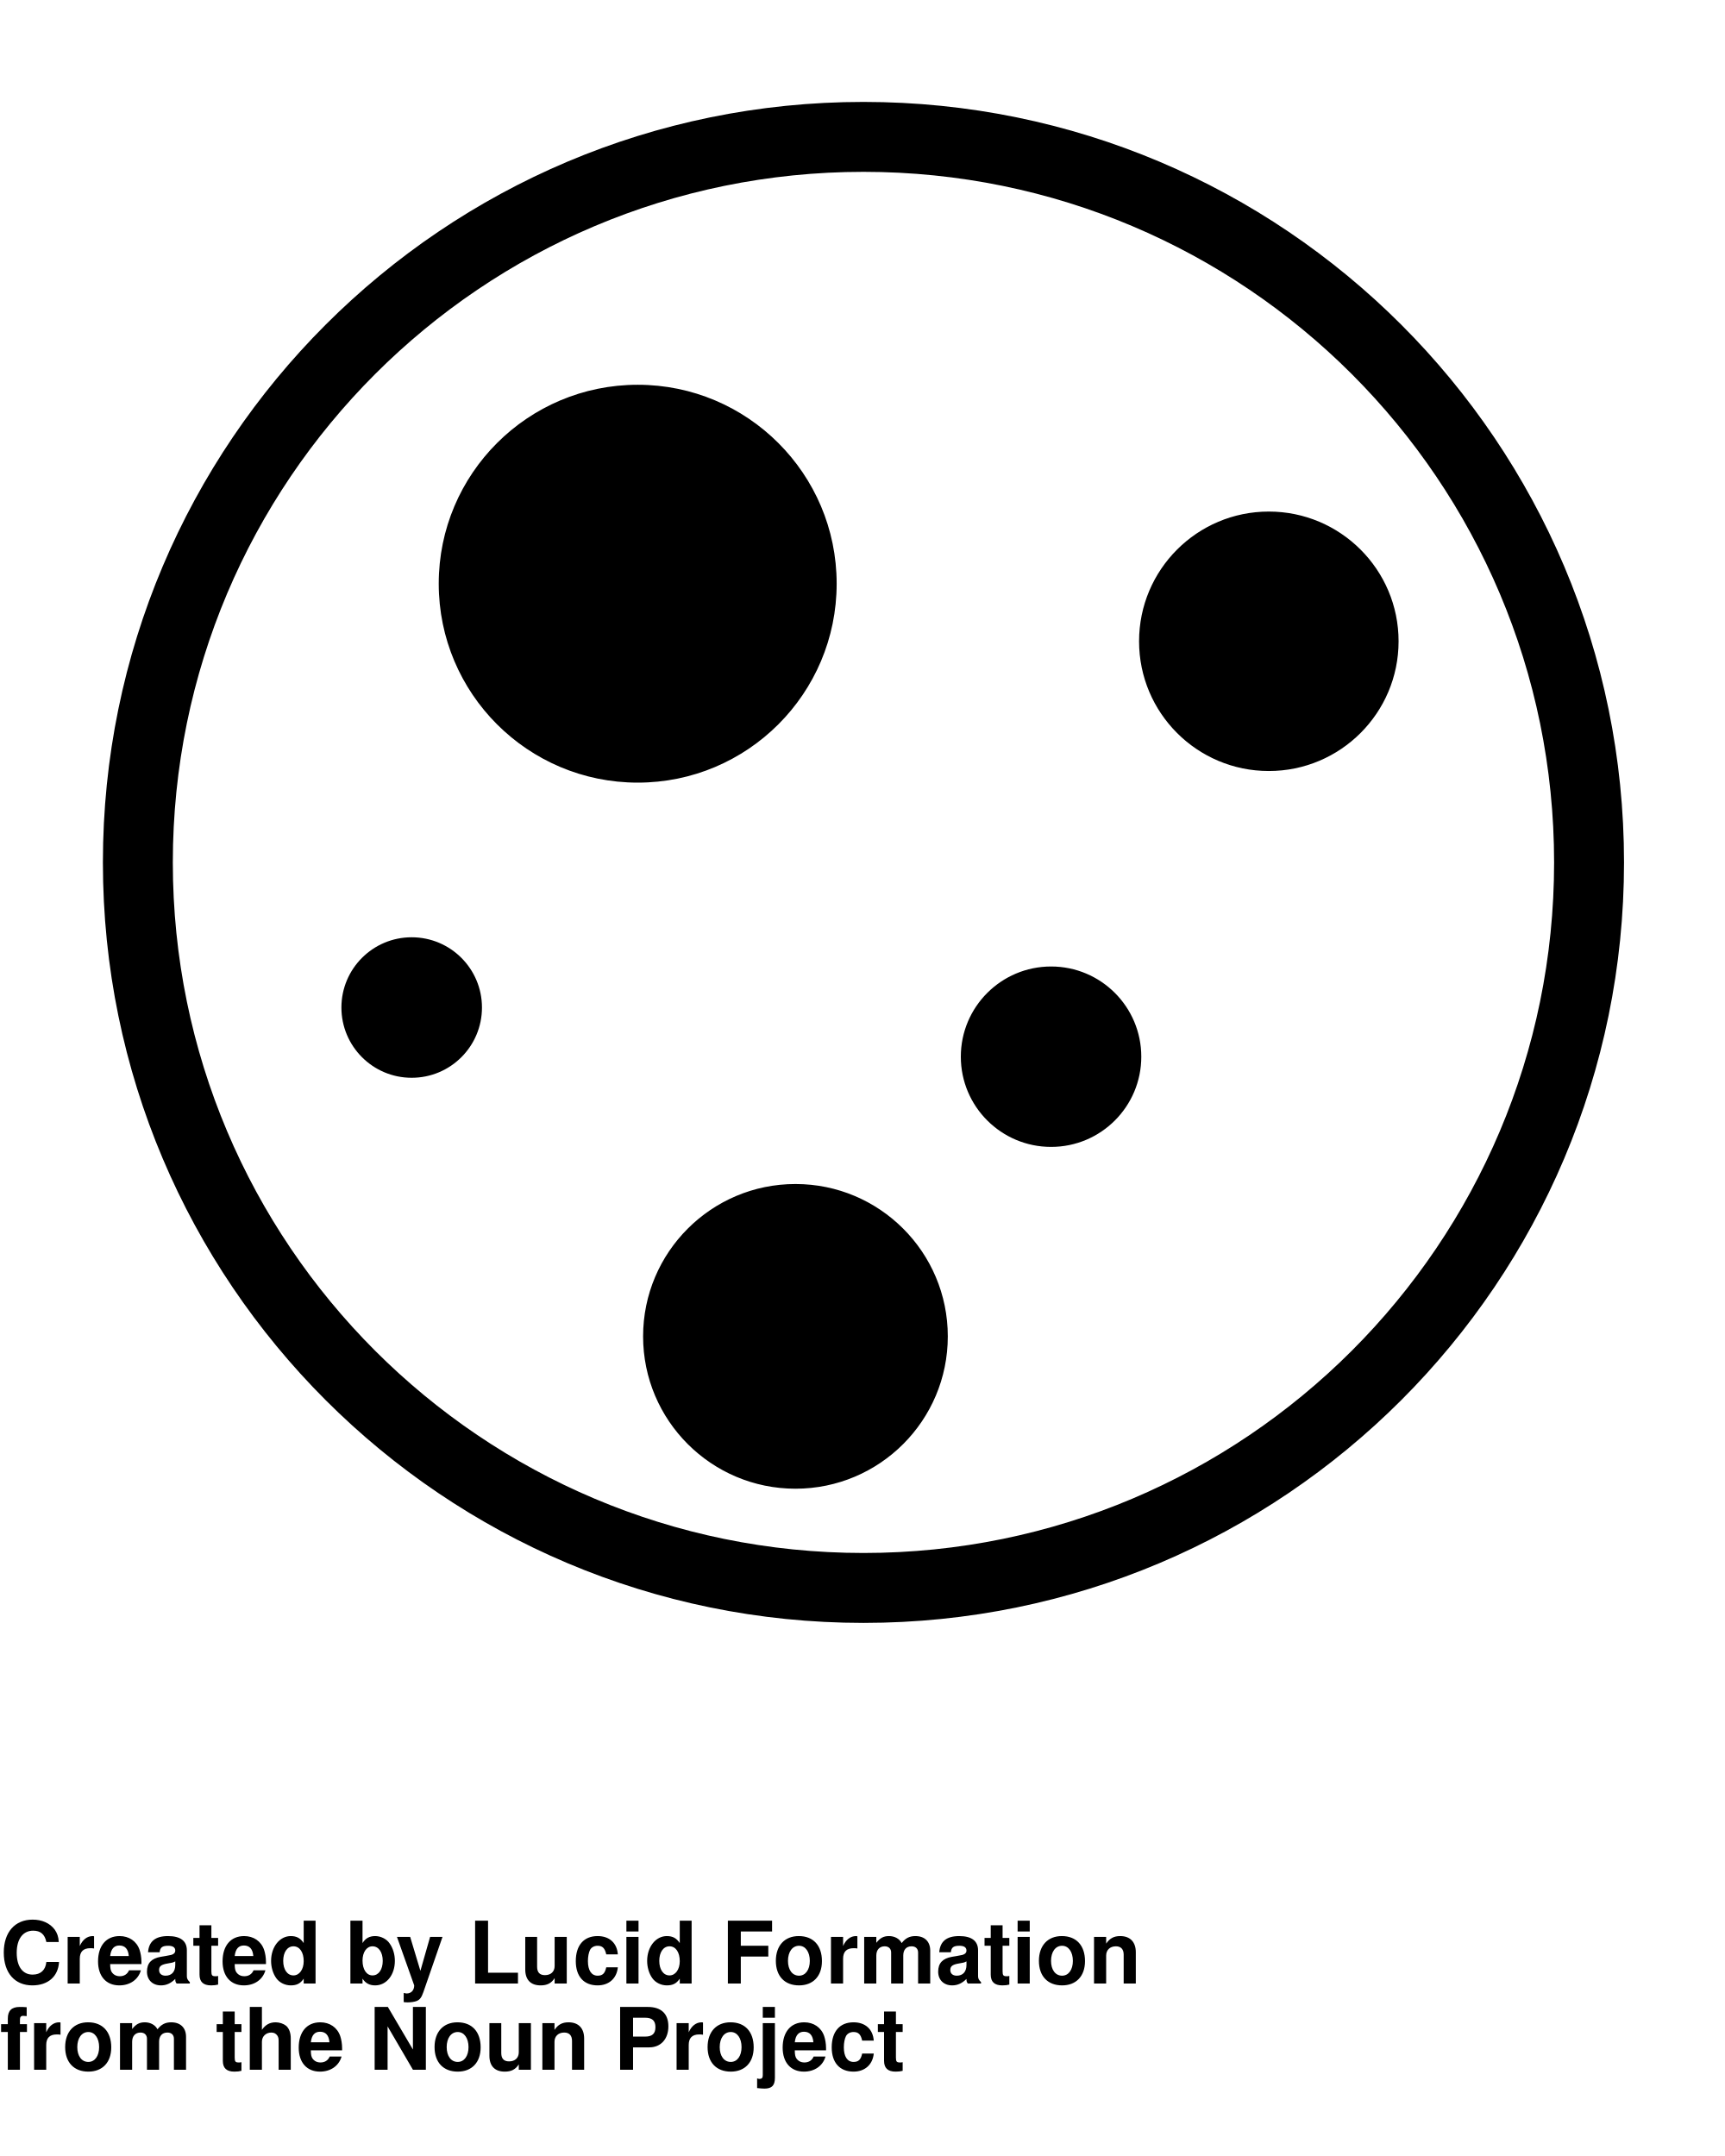
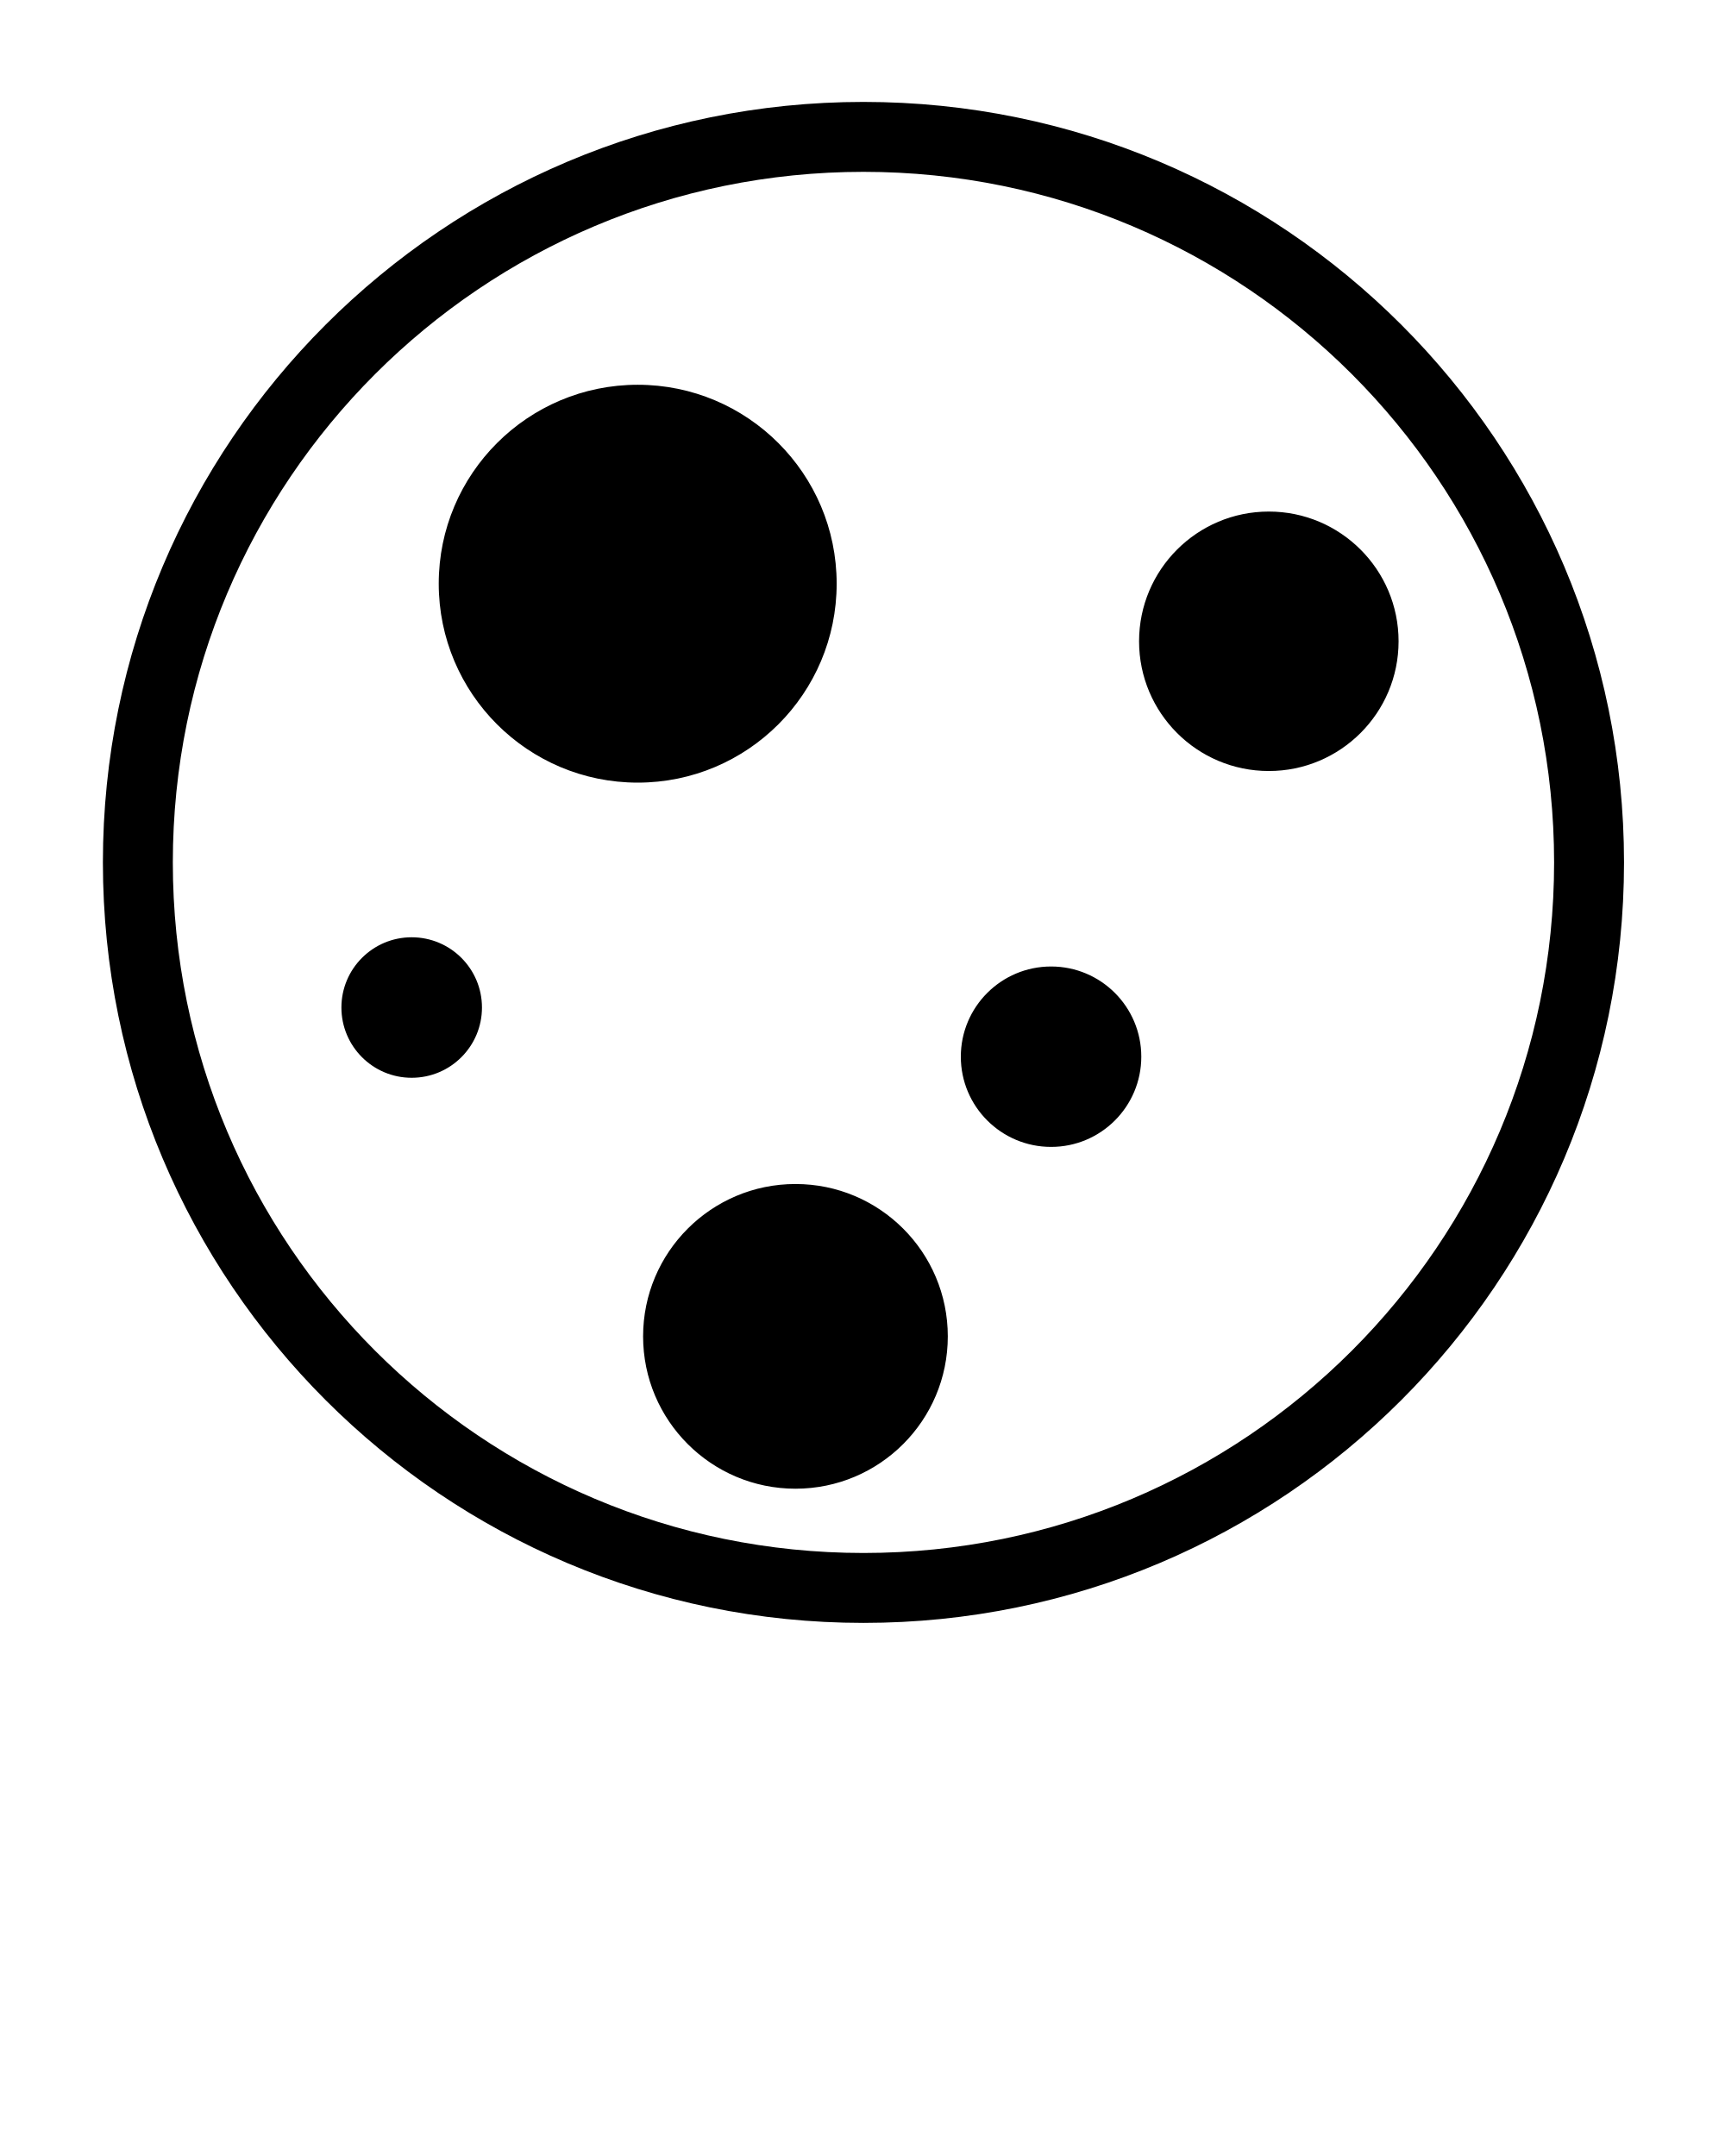
<svg xmlns="http://www.w3.org/2000/svg" version="1.1" x="0px" y="0px" viewBox="-5.965 -5.909 100 125" enable-background="new -5.965 -5.909 100 100" xml:space="preserve">
  <path d="M88.181,44.093c0,24.35-19.741,44.09-44.092,44.09C19.742,88.183,0,68.442,0,44.093C0,19.741,19.742,0,44.089,0  C68.44,0,88.181,19.741,88.181,44.093z M44.094,4.054c-22.117,0-40.04,17.926-40.04,40.039c0,22.11,17.923,40.036,40.04,40.036  c22.108,0,40.034-17.926,40.034-40.036C84.127,21.98,66.202,4.054,44.094,4.054z M31.005,16.399c-6.37,0-11.536,5.166-11.536,11.531  c0,6.37,5.166,11.536,11.536,11.536c6.365,0,11.532-5.166,11.532-11.536C42.537,21.565,37.37,16.399,31.005,16.399z M54.969,50.126  c-2.891,0-5.234,2.342-5.234,5.23c0,2.888,2.344,5.23,5.234,5.23c2.888,0,5.228-2.343,5.228-5.23  C60.197,52.468,57.857,50.126,54.969,50.126z M67.59,23.75c-4.156,0-7.522,3.371-7.522,7.521c0,4.154,3.366,7.522,7.522,7.522  c4.15,0,7.522-3.368,7.522-7.522C75.113,27.121,71.741,23.75,67.59,23.75z M17.899,48.432c-2.25,0-4.072,1.826-4.072,4.073  c0,2.248,1.822,4.073,4.072,4.073c2.255,0,4.076-1.825,4.076-4.073C21.975,50.258,20.154,48.432,17.899,48.432z M40.148,62.737  c-4.875,0-8.832,3.956-8.832,8.834c0,4.875,3.957,8.832,8.832,8.832c4.88,0,8.832-3.957,8.832-8.832  C48.98,66.693,45.028,62.737,40.148,62.737z" />
-   <text x="-5.965" y="109.091" fill="#000000" font-size="5px" font-weight="bold" font-family="'Helvetica Neue', Helvetica, Arial-Unicode, Arial, Sans-serif">Created by Lucid Formation</text>
-   <text x="-5.965" y="114.091" fill="#000000" font-size="5px" font-weight="bold" font-family="'Helvetica Neue', Helvetica, Arial-Unicode, Arial, Sans-serif">from the Noun Project</text>
</svg>
